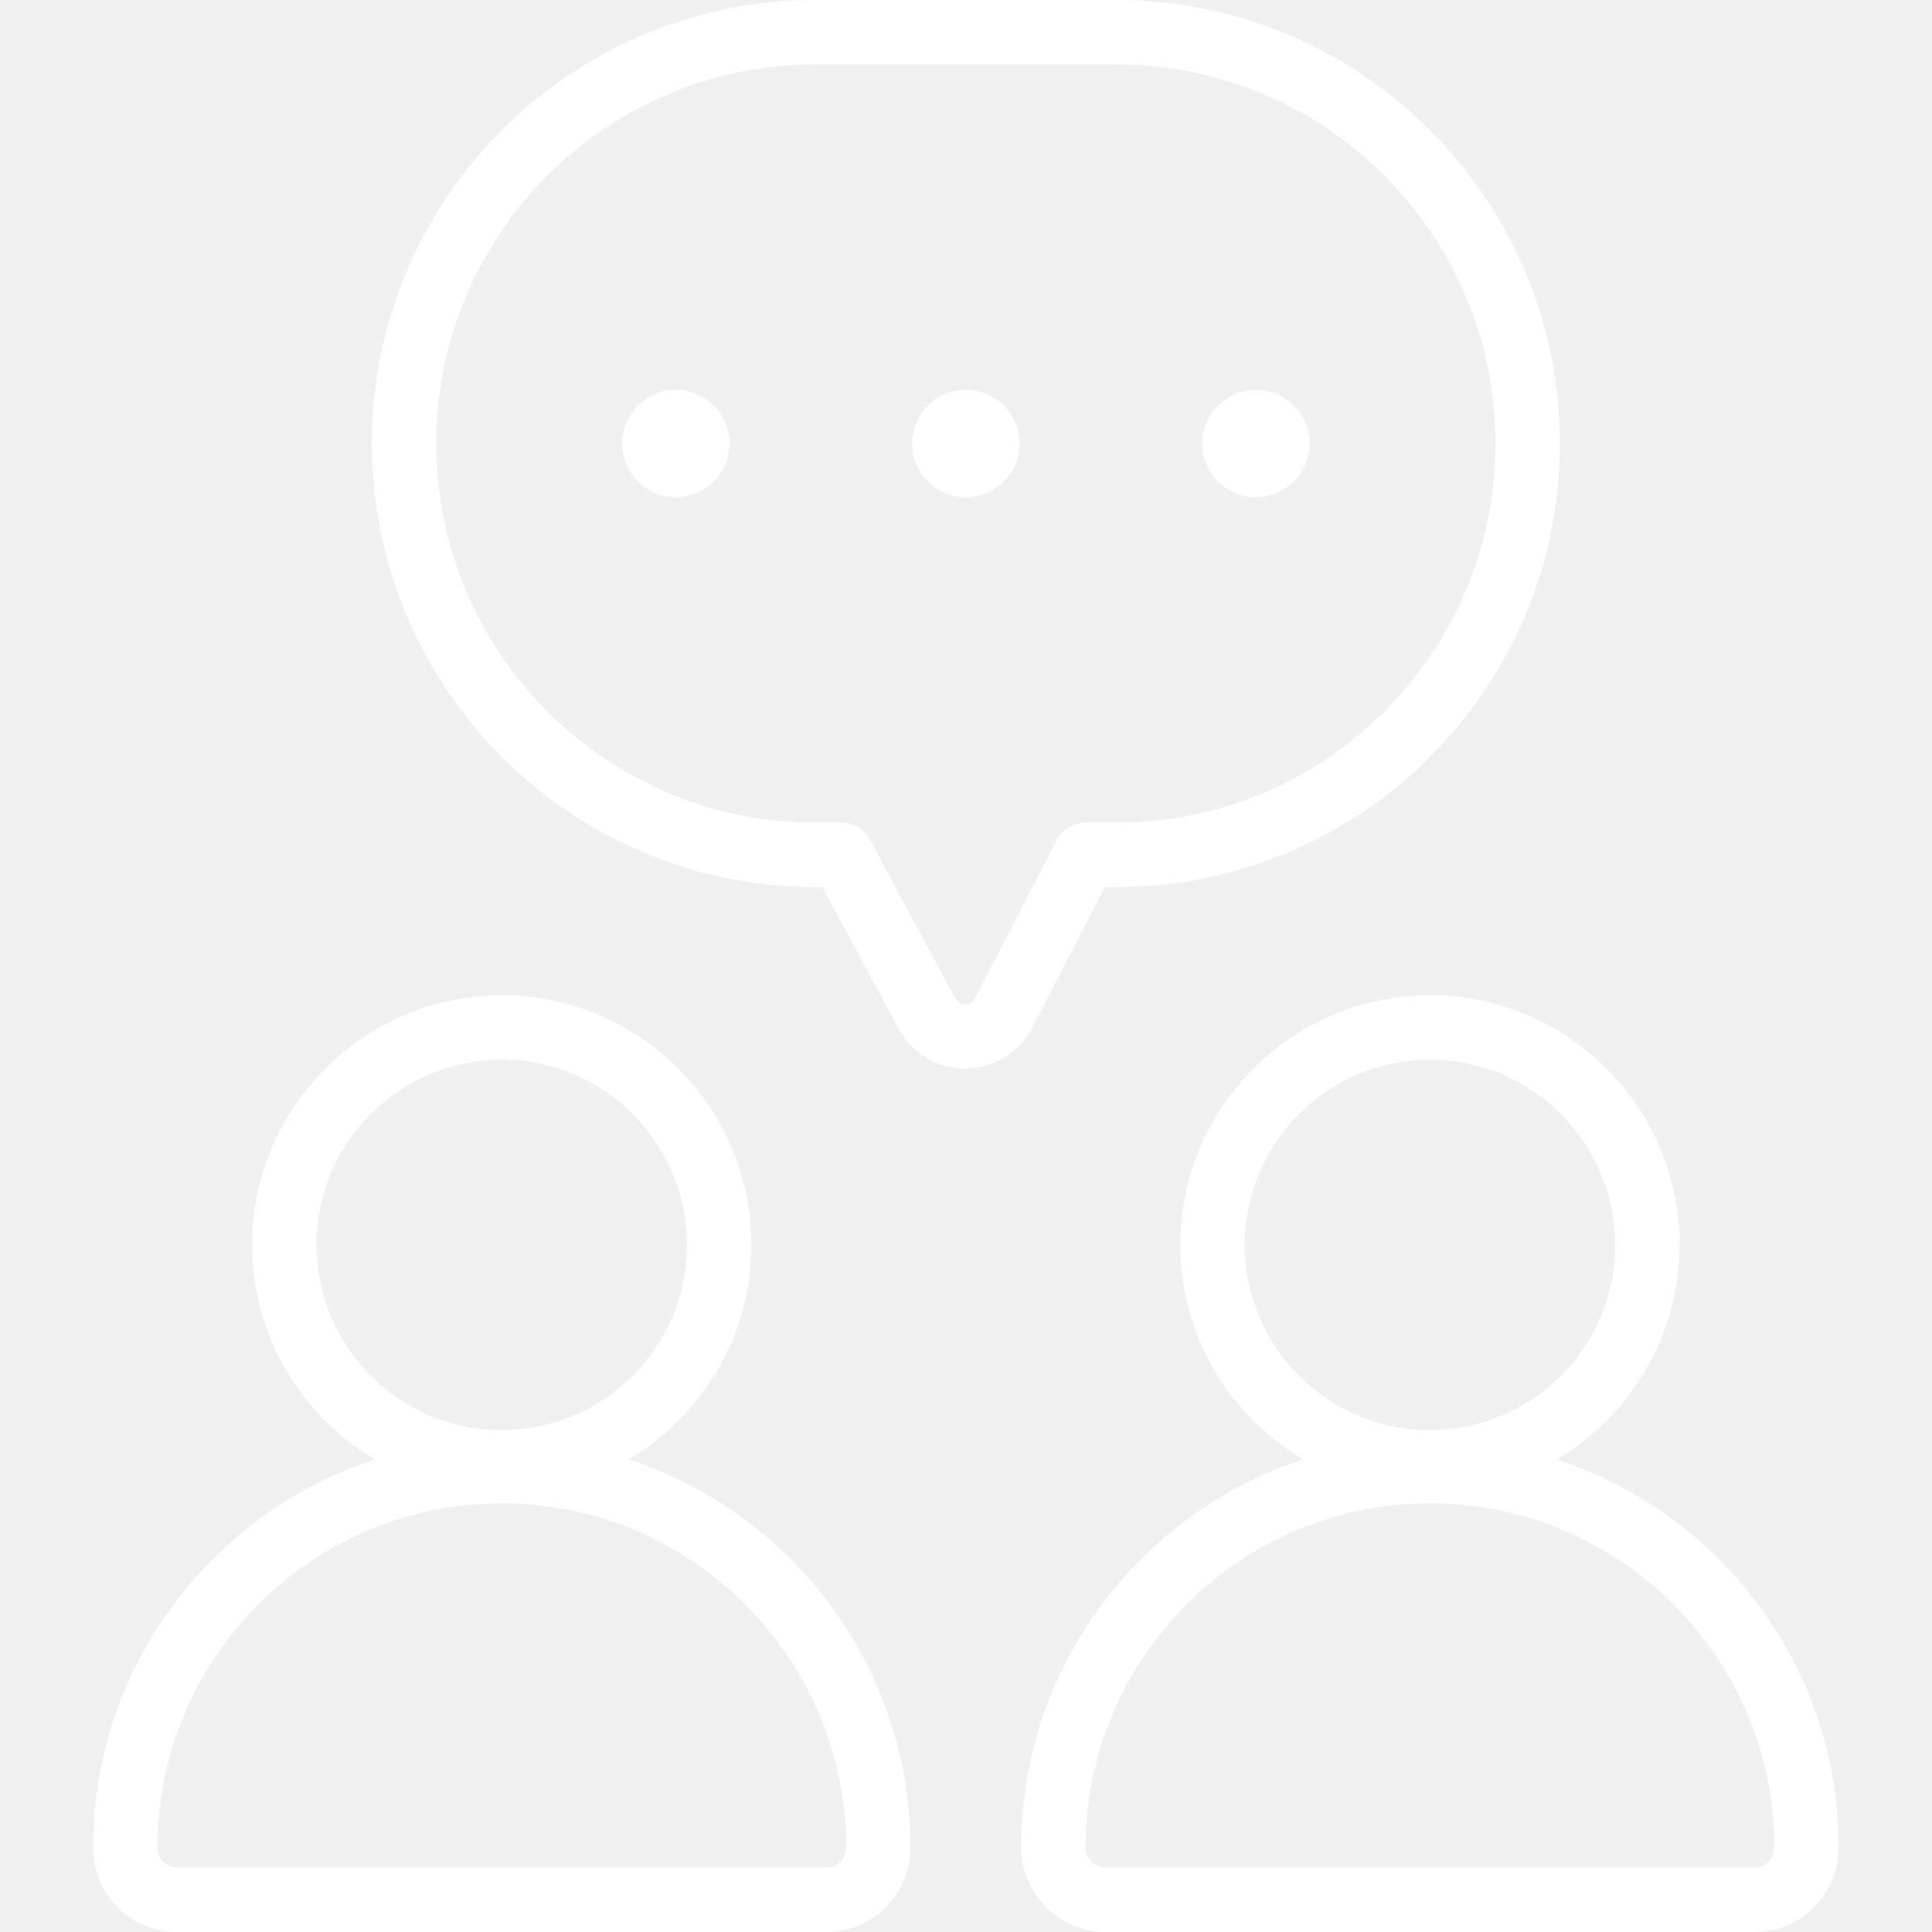
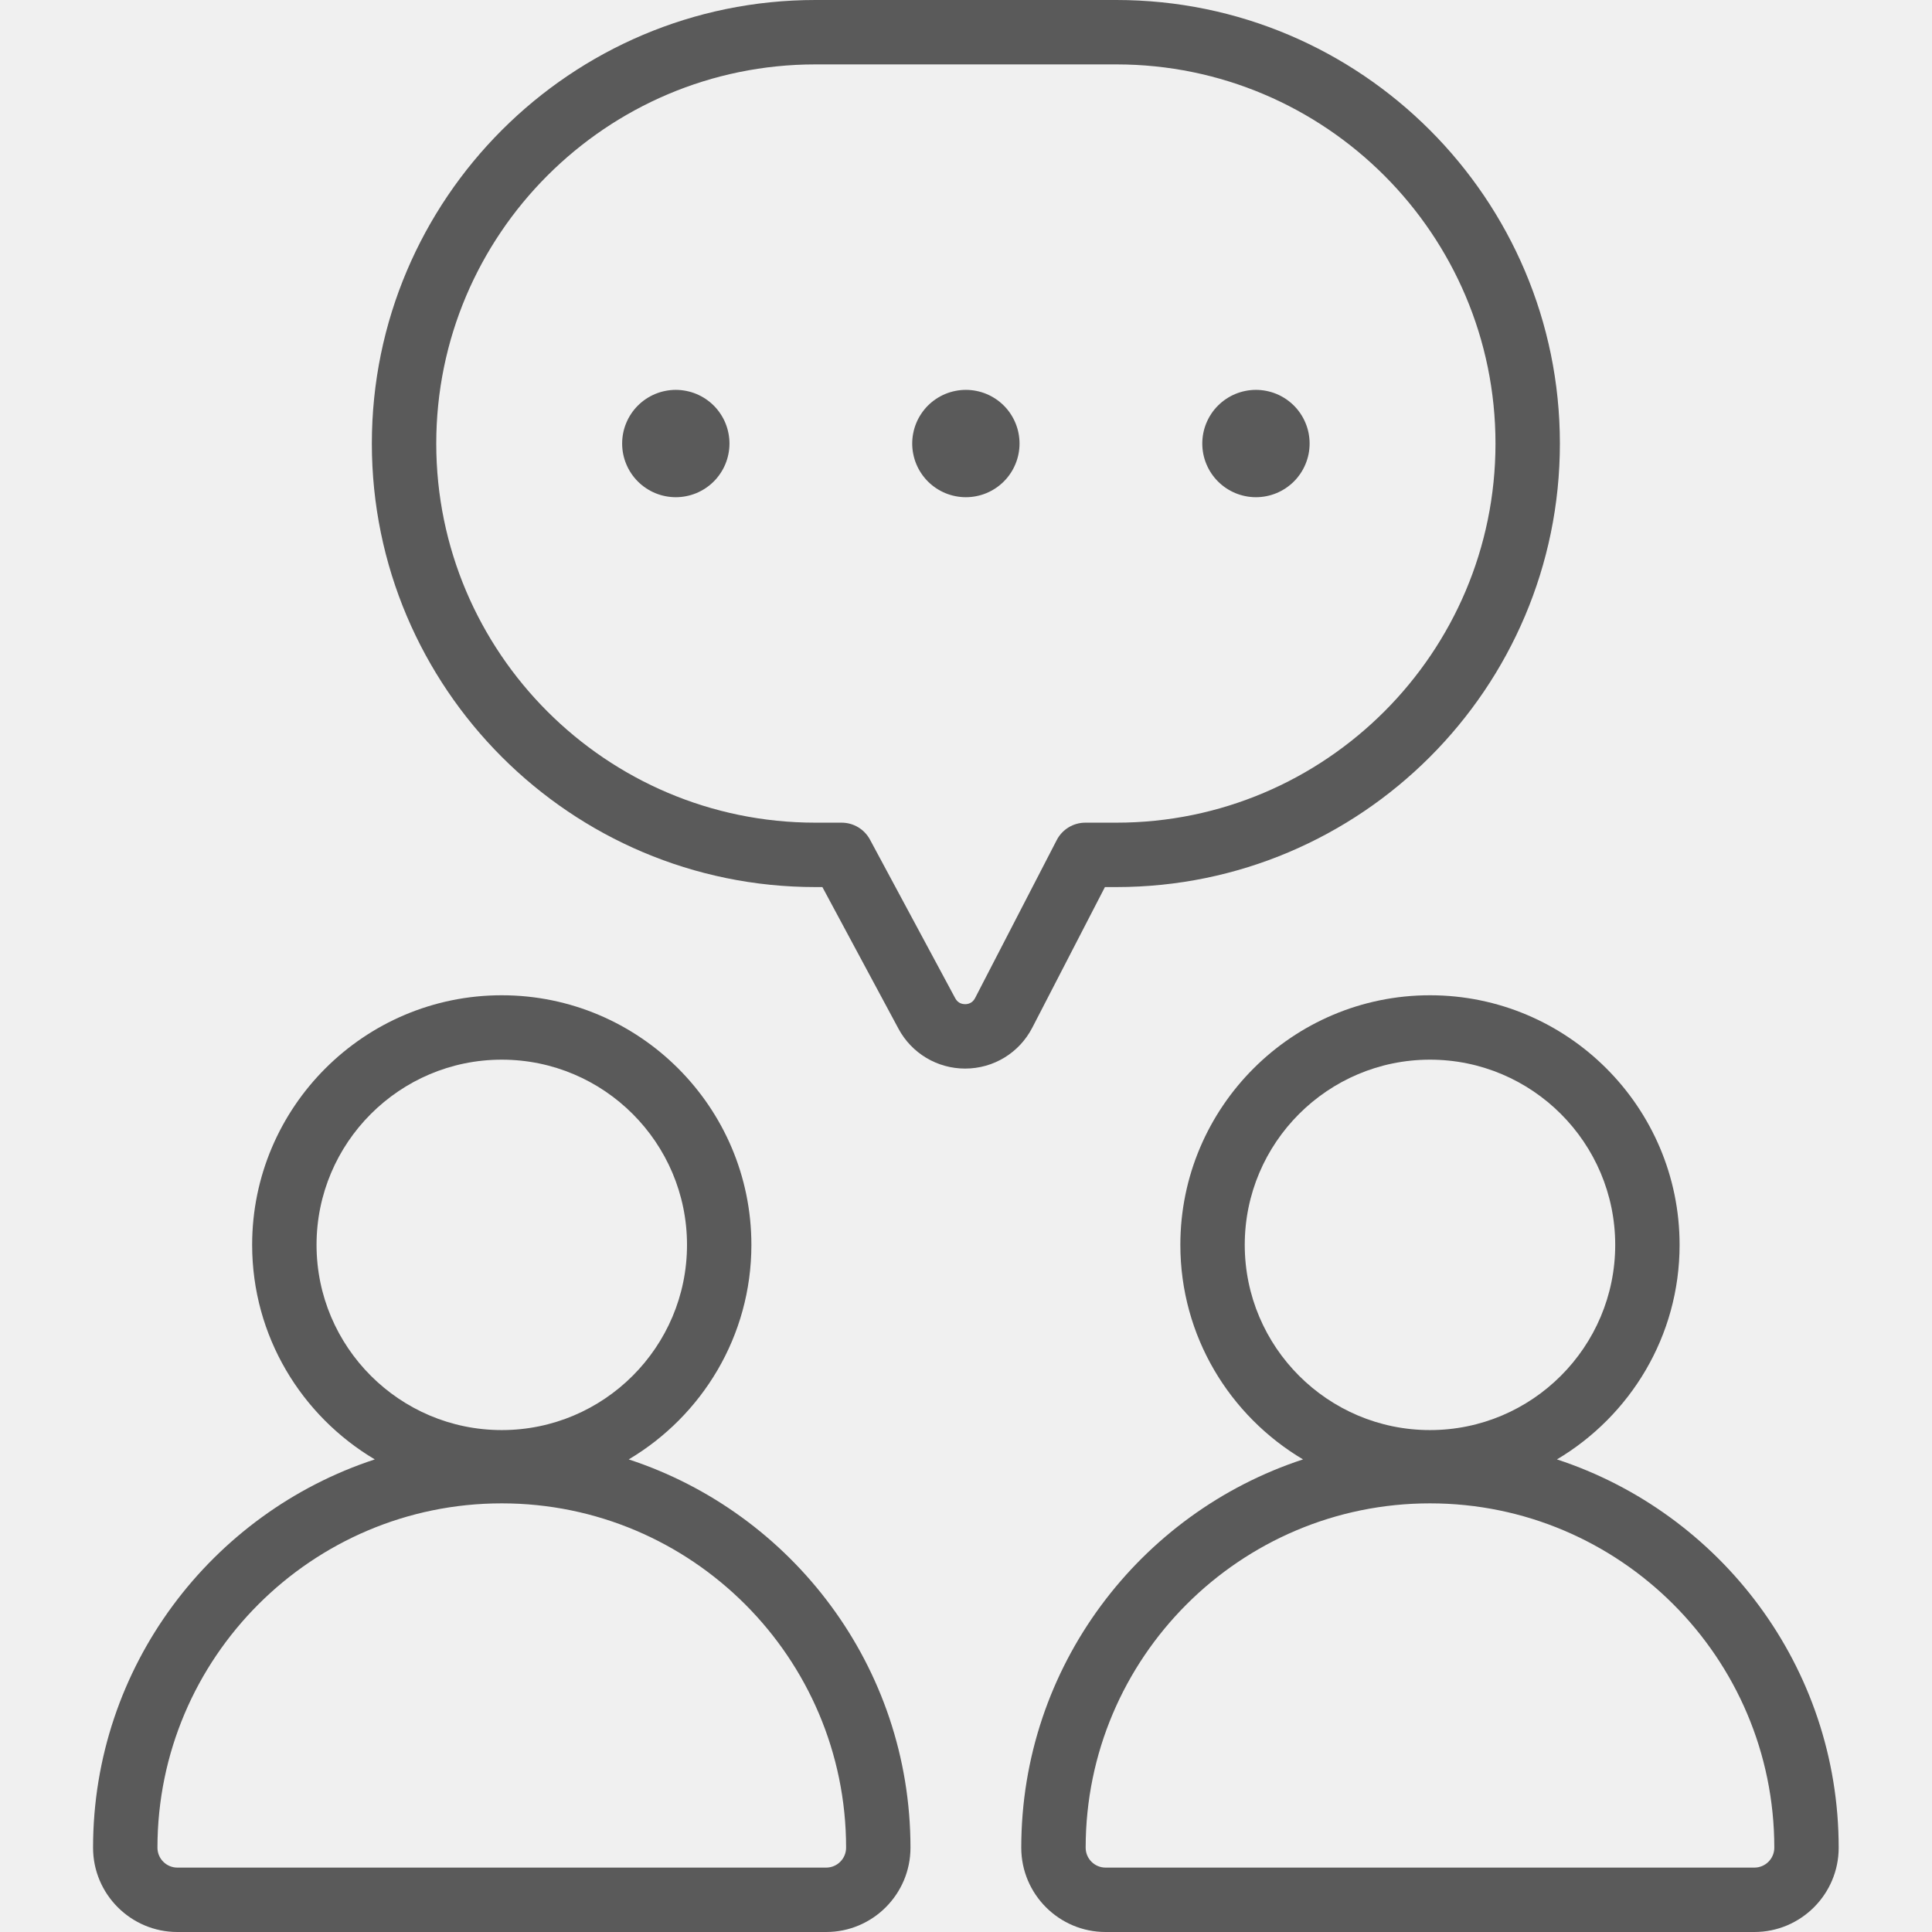
<svg xmlns="http://www.w3.org/2000/svg" width="500" zoomAndPan="magnify" viewBox="0 0 375 375" height="500" preserveAspectRatio="xMidYMid meet" version="1.0">
  <defs>
    <clipPath id="af5a9b5537">
      <path d="M 18.047 193 L 177 193 L 177 375 L 18.047 375 Z M 18.047 193 " clip-rule="nonzero" />
    </clipPath>
  </defs>
  <g clip-path="url(#af5a9b5537)">
-     <path fill="#ffffff" d="M 18.062 358.637 C 18.062 367.66 25.402 375 34.426 375 L 160.359 375 C 169.383 375 176.723 367.66 176.723 358.637 C 176.723 323.496 153.742 293.668 122.035 283.27 C 136.262 274.82 145.844 259.344 145.844 241.629 C 145.844 214.914 124.109 193.18 97.391 193.18 C 70.672 193.18 48.941 214.914 48.941 241.629 C 48.941 259.344 58.52 274.82 72.746 283.27 C 41.043 293.668 18.062 323.496 18.062 358.637 Z M 61.441 241.629 C 61.441 221.805 77.566 205.68 97.391 205.68 C 117.219 205.68 133.348 221.805 133.348 241.629 C 133.348 261.453 117.215 277.578 97.391 277.578 C 77.57 277.578 61.441 261.453 61.441 241.629 Z M 97.391 291.801 C 134.246 291.801 164.227 321.781 164.227 358.637 C 164.227 360.766 162.492 362.5 160.359 362.5 L 34.426 362.5 C 32.297 362.5 30.562 360.766 30.562 358.637 C 30.562 321.781 60.543 291.801 97.391 291.801 Z M 97.391 291.801 " fill-opacity="1" fill-rule="nonzero" />
+     <path fill="#5a5a5a" d="M 18.062 358.637 C 18.062 367.66 25.402 375 34.426 375 L 160.359 375 C 169.383 375 176.723 367.66 176.723 358.637 C 176.723 323.496 153.742 293.668 122.035 283.27 C 136.262 274.82 145.844 259.344 145.844 241.629 C 145.844 214.914 124.109 193.18 97.391 193.18 C 70.672 193.18 48.941 214.914 48.941 241.629 C 48.941 259.344 58.52 274.82 72.746 283.27 C 41.043 293.668 18.062 323.496 18.062 358.637 Z M 61.441 241.629 C 61.441 221.805 77.566 205.68 97.391 205.68 C 117.219 205.68 133.348 221.805 133.348 241.629 C 133.348 261.453 117.215 277.578 97.391 277.578 C 77.57 277.578 61.441 261.453 61.441 241.629 Z M 97.391 291.801 C 134.246 291.801 164.227 321.781 164.227 358.637 C 164.227 360.766 162.492 362.5 160.359 362.5 L 34.426 362.5 C 32.297 362.5 30.562 360.766 30.562 358.637 C 30.562 321.781 60.543 291.801 97.391 291.801 Z M 97.391 291.801 " fill-opacity="1" fill-rule="nonzero" />
  </g>
-   <path fill="#ffffff" d="M 326.008 241.629 C 326.008 214.914 304.277 193.18 277.559 193.18 C 250.84 193.18 229.105 214.914 229.105 241.629 C 229.105 259.344 238.688 274.82 252.914 283.27 C 221.207 293.668 198.227 323.496 198.227 358.637 C 198.227 367.66 205.566 375 214.59 375 L 340.52 375 C 349.547 375 356.887 367.66 356.887 358.637 C 356.887 323.496 333.906 293.668 302.203 283.27 C 316.426 274.82 326.008 259.344 326.008 241.629 Z M 344.391 358.637 C 344.391 360.766 342.656 362.5 340.523 362.5 L 214.59 362.5 C 212.457 362.5 210.727 360.766 210.727 358.637 C 210.727 321.781 240.707 291.801 277.559 291.801 C 314.41 291.801 344.391 321.781 344.391 358.637 Z M 277.559 277.578 C 257.734 277.578 241.605 261.453 241.605 241.629 C 241.605 221.805 257.734 205.68 277.559 205.68 C 297.383 205.68 313.512 221.805 313.512 241.629 C 313.512 261.453 297.383 277.578 277.559 277.578 Z M 277.559 277.578 " fill-opacity="1" fill-rule="nonzero" />
-   <path fill="#ffffff" d="M 254.195 86.09 C 254.195 86.773 254.129 87.453 253.996 88.121 C 253.863 88.793 253.664 89.445 253.402 90.074 C 253.141 90.707 252.82 91.309 252.441 91.875 C 252.059 92.445 251.629 92.973 251.145 93.457 C 250.66 93.938 250.133 94.371 249.566 94.75 C 248.996 95.129 248.398 95.453 247.766 95.715 C 247.133 95.977 246.48 96.172 245.812 96.305 C 245.141 96.441 244.461 96.508 243.777 96.508 C 243.094 96.508 242.418 96.441 241.746 96.305 C 241.074 96.172 240.426 95.977 239.793 95.715 C 239.16 95.453 238.559 95.129 237.992 94.75 C 237.422 94.371 236.898 93.938 236.414 93.457 C 235.93 92.973 235.496 92.445 235.117 91.875 C 234.738 91.309 234.418 90.707 234.156 90.074 C 233.895 89.445 233.695 88.793 233.562 88.121 C 233.43 87.453 233.363 86.773 233.363 86.09 C 233.363 85.406 233.43 84.73 233.562 84.059 C 233.695 83.387 233.895 82.734 234.156 82.105 C 234.418 81.473 234.738 80.871 235.117 80.305 C 235.496 79.734 235.93 79.207 236.414 78.723 C 236.898 78.242 237.422 77.809 237.992 77.43 C 238.559 77.051 239.16 76.727 239.793 76.465 C 240.426 76.203 241.074 76.008 241.746 75.875 C 242.418 75.742 243.094 75.672 243.777 75.672 C 244.461 75.672 245.141 75.742 245.812 75.875 C 246.48 76.008 247.133 76.203 247.766 76.465 C 248.398 76.727 248.996 77.051 249.566 77.43 C 250.133 77.809 250.66 78.242 251.145 78.723 C 251.629 79.207 252.059 79.734 252.441 80.305 C 252.82 80.871 253.141 81.473 253.402 82.105 C 253.664 82.734 253.863 83.387 253.996 84.059 C 254.129 84.73 254.195 85.406 254.195 86.09 Z M 254.195 86.09 " fill-opacity="1" fill-rule="nonzero" />
-   <path fill="#ffffff" d="M 197.891 86.09 C 197.891 86.773 197.824 87.453 197.691 88.121 C 197.559 88.793 197.359 89.445 197.098 90.074 C 196.836 90.707 196.516 91.309 196.137 91.875 C 195.758 92.445 195.324 92.973 194.84 93.457 C 194.359 93.938 193.832 94.371 193.262 94.75 C 192.695 95.129 192.094 95.453 191.461 95.715 C 190.832 95.977 190.18 96.172 189.508 96.305 C 188.836 96.441 188.16 96.508 187.477 96.508 C 186.793 96.508 186.113 96.441 185.445 96.305 C 184.773 96.172 184.121 95.977 183.488 95.715 C 182.859 95.453 182.258 95.129 181.688 94.75 C 181.121 94.371 180.594 93.938 180.109 93.457 C 179.629 92.973 179.195 92.445 178.816 91.875 C 178.434 91.309 178.113 90.707 177.852 90.074 C 177.59 89.445 177.395 88.793 177.262 88.121 C 177.125 87.453 177.059 86.773 177.059 86.09 C 177.059 85.406 177.125 84.73 177.262 84.059 C 177.395 83.387 177.59 82.734 177.852 82.105 C 178.113 81.473 178.434 80.871 178.816 80.305 C 179.195 79.734 179.629 79.207 180.109 78.723 C 180.594 78.242 181.121 77.809 181.688 77.43 C 182.258 77.051 182.859 76.727 183.488 76.465 C 184.121 76.203 184.773 76.008 185.445 75.875 C 186.113 75.742 186.793 75.672 187.477 75.672 C 188.16 75.672 188.836 75.742 189.508 75.875 C 190.18 76.008 190.832 76.203 191.461 76.465 C 192.094 76.727 192.695 77.051 193.262 77.43 C 193.832 77.809 194.359 78.242 194.84 78.723 C 195.324 79.207 195.758 79.734 196.137 80.305 C 196.516 80.871 196.836 81.473 197.098 82.105 C 197.359 82.734 197.559 83.387 197.691 84.059 C 197.824 84.73 197.891 85.406 197.891 86.09 Z M 197.891 86.09 " fill-opacity="1" fill-rule="nonzero" />
-   <path fill="#ffffff" d="M 141.59 86.09 C 141.59 86.773 141.523 87.453 141.387 88.121 C 141.254 88.793 141.059 89.445 140.797 90.074 C 140.535 90.707 140.215 91.309 139.832 91.875 C 139.453 92.445 139.023 92.973 138.539 93.457 C 138.055 93.938 137.527 94.371 136.961 94.75 C 136.391 95.129 135.789 95.453 135.16 95.715 C 134.527 95.977 133.875 96.172 133.203 96.305 C 132.535 96.441 131.855 96.508 131.172 96.508 C 130.488 96.508 129.812 96.441 129.141 96.305 C 128.469 96.172 127.816 95.977 127.188 95.715 C 126.555 95.453 125.953 95.129 125.387 94.75 C 124.816 94.371 124.289 93.938 123.809 93.457 C 123.324 92.973 122.891 92.445 122.512 91.875 C 122.133 91.309 121.812 90.707 121.551 90.074 C 121.289 89.445 121.09 88.793 120.957 88.121 C 120.824 87.453 120.758 86.773 120.758 86.09 C 120.758 85.406 120.824 84.73 120.957 84.059 C 121.09 83.387 121.289 82.734 121.551 82.105 C 121.812 81.473 122.133 80.871 122.512 80.305 C 122.891 79.734 123.324 79.207 123.809 78.723 C 124.289 78.242 124.816 77.809 125.387 77.43 C 125.953 77.051 126.555 76.727 127.188 76.465 C 127.816 76.203 128.469 76.008 129.141 75.875 C 129.812 75.742 130.488 75.672 131.172 75.672 C 131.855 75.672 132.535 75.742 133.203 75.875 C 133.875 76.008 134.527 76.203 135.16 76.465 C 135.789 76.727 136.391 77.051 136.961 77.43 C 137.527 77.809 138.055 78.242 138.539 78.723 C 139.023 79.207 139.453 79.734 139.832 80.305 C 140.215 80.871 140.535 81.473 140.797 82.105 C 141.059 82.734 141.254 83.387 141.387 84.059 C 141.523 84.73 141.59 85.406 141.59 86.09 Z M 141.59 86.09 " fill-opacity="1" fill-rule="nonzero" />
-   <path fill="#ffffff" d="M 216.688 0 L 158.266 0 C 110.797 0 72.176 38.617 72.176 86.094 C 72.176 133.562 110.797 172.18 158.266 172.18 L 159.625 172.18 L 174.402 199.688 C 176.965 204.453 181.918 207.41 187.328 207.41 C 192.844 207.41 197.836 204.363 200.367 199.469 L 214.465 172.18 L 216.688 172.18 C 264.156 172.18 302.773 133.559 302.773 86.09 C 302.773 38.617 264.156 0 216.688 0 Z M 216.688 159.68 L 210.66 159.68 C 208.328 159.68 206.18 160.984 205.109 163.062 L 189.258 193.734 C 188.73 194.758 187.824 194.91 187.328 194.91 C 186.84 194.91 185.949 194.766 185.414 193.766 L 168.863 162.973 C 167.773 160.945 165.664 159.68 163.359 159.68 L 158.266 159.68 C 117.688 159.68 84.676 126.668 84.676 86.094 C 84.676 45.512 117.688 12.5 158.266 12.5 L 216.688 12.5 C 257.266 12.5 290.273 45.512 290.273 86.094 C 290.273 126.668 257.266 159.68 216.688 159.68 Z M 216.688 159.68 " fill-opacity="1" fill-rule="nonzero" />
-   <path stroke-linecap="butt" transform="matrix(0.75, 0, 0, 0.75, 127.5, 7.929515)" fill="none" stroke-linejoin="miter" d="M 0 2 L 160 2 " stroke="#ffffff" stroke-width="4" stroke-opacity="1" stroke-miterlimit="4" />
+   <path fill="#5a5a5a" d="M 326.008 241.629 C 326.008 214.914 304.277 193.18 277.559 193.18 C 250.84 193.18 229.105 214.914 229.105 241.629 C 229.105 259.344 238.688 274.82 252.914 283.27 C 221.207 293.668 198.227 323.496 198.227 358.637 C 198.227 367.66 205.566 375 214.59 375 L 340.52 375 C 349.547 375 356.887 367.66 356.887 358.637 C 356.887 323.496 333.906 293.668 302.203 283.27 C 316.426 274.82 326.008 259.344 326.008 241.629 Z M 344.391 358.637 C 344.391 360.766 342.656 362.5 340.523 362.5 L 214.59 362.5 C 212.457 362.5 210.727 360.766 210.727 358.637 C 210.727 321.781 240.707 291.801 277.559 291.801 C 314.41 291.801 344.391 321.781 344.391 358.637 Z M 277.559 277.578 C 257.734 277.578 241.605 261.453 241.605 241.629 C 241.605 221.805 257.734 205.68 277.559 205.68 C 297.383 205.68 313.512 221.805 313.512 241.629 C 313.512 261.453 297.383 277.578 277.559 277.578 Z M 277.559 277.578 " fill-opacity="1" fill-rule="nonzero" />
+   <path fill="#5a5a5a" d="M 254.195 86.09 C 254.195 86.773 254.129 87.453 253.996 88.121 C 253.863 88.793 253.664 89.445 253.402 90.074 C 253.141 90.707 252.82 91.309 252.441 91.875 C 252.059 92.445 251.629 92.973 251.145 93.457 C 250.66 93.938 250.133 94.371 249.566 94.75 C 248.996 95.129 248.398 95.453 247.766 95.715 C 247.133 95.977 246.48 96.172 245.812 96.305 C 245.141 96.441 244.461 96.508 243.777 96.508 C 243.094 96.508 242.418 96.441 241.746 96.305 C 241.074 96.172 240.426 95.977 239.793 95.715 C 239.16 95.453 238.559 95.129 237.992 94.75 C 237.422 94.371 236.898 93.938 236.414 93.457 C 235.93 92.973 235.496 92.445 235.117 91.875 C 234.738 91.309 234.418 90.707 234.156 90.074 C 233.895 89.445 233.695 88.793 233.562 88.121 C 233.43 87.453 233.363 86.773 233.363 86.09 C 233.363 85.406 233.43 84.73 233.562 84.059 C 233.695 83.387 233.895 82.734 234.156 82.105 C 234.418 81.473 234.738 80.871 235.117 80.305 C 235.496 79.734 235.93 79.207 236.414 78.723 C 236.898 78.242 237.422 77.809 237.992 77.43 C 238.559 77.051 239.16 76.727 239.793 76.465 C 240.426 76.203 241.074 76.008 241.746 75.875 C 242.418 75.742 243.094 75.672 243.777 75.672 C 244.461 75.672 245.141 75.742 245.812 75.875 C 246.48 76.008 247.133 76.203 247.766 76.465 C 248.398 76.727 248.996 77.051 249.566 77.43 C 250.133 77.809 250.66 78.242 251.145 78.723 C 251.629 79.207 252.059 79.734 252.441 80.305 C 252.82 80.871 253.141 81.473 253.402 82.105 C 253.664 82.734 253.863 83.387 253.996 84.059 C 254.129 84.73 254.195 85.406 254.195 86.09 Z M 254.195 86.09 " fill-opacity="1" fill-rule="nonzero" />
+   <path fill="#5a5a5a" d="M 197.891 86.09 C 197.891 86.773 197.824 87.453 197.691 88.121 C 197.559 88.793 197.359 89.445 197.098 90.074 C 196.836 90.707 196.516 91.309 196.137 91.875 C 195.758 92.445 195.324 92.973 194.84 93.457 C 194.359 93.938 193.832 94.371 193.262 94.75 C 192.695 95.129 192.094 95.453 191.461 95.715 C 190.832 95.977 190.18 96.172 189.508 96.305 C 188.836 96.441 188.16 96.508 187.477 96.508 C 186.793 96.508 186.113 96.441 185.445 96.305 C 184.773 96.172 184.121 95.977 183.488 95.715 C 182.859 95.453 182.258 95.129 181.688 94.75 C 181.121 94.371 180.594 93.938 180.109 93.457 C 179.629 92.973 179.195 92.445 178.816 91.875 C 178.434 91.309 178.113 90.707 177.852 90.074 C 177.59 89.445 177.395 88.793 177.262 88.121 C 177.125 87.453 177.059 86.773 177.059 86.09 C 177.059 85.406 177.125 84.73 177.262 84.059 C 177.395 83.387 177.59 82.734 177.852 82.105 C 178.113 81.473 178.434 80.871 178.816 80.305 C 179.195 79.734 179.629 79.207 180.109 78.723 C 180.594 78.242 181.121 77.809 181.688 77.43 C 182.258 77.051 182.859 76.727 183.488 76.465 C 184.121 76.203 184.773 76.008 185.445 75.875 C 186.113 75.742 186.793 75.672 187.477 75.672 C 188.16 75.672 188.836 75.742 189.508 75.875 C 190.18 76.008 190.832 76.203 191.461 76.465 C 192.094 76.727 192.695 77.051 193.262 77.43 C 193.832 77.809 194.359 78.242 194.84 78.723 C 195.324 79.207 195.758 79.734 196.137 80.305 C 196.516 80.871 196.836 81.473 197.098 82.105 C 197.359 82.734 197.559 83.387 197.691 84.059 C 197.824 84.73 197.891 85.406 197.891 86.09 Z M 197.891 86.09 " fill-opacity="1" fill-rule="nonzero" />
+   <path fill="#5a5a5a" d="M 141.59 86.09 C 141.59 86.773 141.523 87.453 141.387 88.121 C 141.254 88.793 141.059 89.445 140.797 90.074 C 140.535 90.707 140.215 91.309 139.832 91.875 C 139.453 92.445 139.023 92.973 138.539 93.457 C 138.055 93.938 137.527 94.371 136.961 94.75 C 136.391 95.129 135.789 95.453 135.16 95.715 C 134.527 95.977 133.875 96.172 133.203 96.305 C 132.535 96.441 131.855 96.508 131.172 96.508 C 130.488 96.508 129.812 96.441 129.141 96.305 C 128.469 96.172 127.816 95.977 127.188 95.715 C 126.555 95.453 125.953 95.129 125.387 94.75 C 124.816 94.371 124.289 93.938 123.809 93.457 C 123.324 92.973 122.891 92.445 122.512 91.875 C 122.133 91.309 121.812 90.707 121.551 90.074 C 121.289 89.445 121.09 88.793 120.957 88.121 C 120.824 87.453 120.758 86.773 120.758 86.09 C 120.758 85.406 120.824 84.73 120.957 84.059 C 121.09 83.387 121.289 82.734 121.551 82.105 C 121.812 81.473 122.133 80.871 122.512 80.305 C 122.891 79.734 123.324 79.207 123.809 78.723 C 124.289 78.242 124.816 77.809 125.387 77.43 C 125.953 77.051 126.555 76.727 127.188 76.465 C 127.816 76.203 128.469 76.008 129.141 75.875 C 129.812 75.742 130.488 75.672 131.172 75.672 C 131.855 75.672 132.535 75.742 133.203 75.875 C 133.875 76.008 134.527 76.203 135.16 76.465 C 135.789 76.727 136.391 77.051 136.961 77.43 C 137.527 77.809 138.055 78.242 138.539 78.723 C 139.023 79.207 139.453 79.734 139.832 80.305 C 140.215 80.871 140.535 81.473 140.797 82.105 C 141.059 82.734 141.254 83.387 141.387 84.059 C 141.523 84.73 141.59 85.406 141.59 86.09 Z M 141.59 86.09 " fill-opacity="1" fill-rule="nonzero" />
+   <path fill="#5a5a5a" d="M 216.688 0 L 158.266 0 C 110.797 0 72.176 38.617 72.176 86.094 C 72.176 133.562 110.797 172.18 158.266 172.18 L 159.625 172.18 L 174.402 199.688 C 176.965 204.453 181.918 207.41 187.328 207.41 C 192.844 207.41 197.836 204.363 200.367 199.469 L 214.465 172.18 L 216.688 172.18 C 264.156 172.18 302.773 133.559 302.773 86.09 C 302.773 38.617 264.156 0 216.688 0 Z M 216.688 159.68 L 210.66 159.68 C 208.328 159.68 206.18 160.984 205.109 163.062 L 189.258 193.734 C 188.73 194.758 187.824 194.91 187.328 194.91 C 186.84 194.91 185.949 194.766 185.414 193.766 L 168.863 162.973 C 167.773 160.945 165.664 159.68 163.359 159.68 L 158.266 159.68 C 117.688 159.68 84.676 126.668 84.676 86.094 C 84.676 45.512 117.688 12.5 158.266 12.5 L 216.688 12.5 C 257.266 12.5 290.273 45.512 290.273 86.094 C 290.273 126.668 257.266 159.68 216.688 159.68 Z M 216.688 159.68 " fill-opacity="1" fill-rule="nonzero" />
+   <path stroke-linecap="butt" transform="matrix(0.75, 0, 0, 0.75, 127.5, 7.929515)" fill="none" stroke-linejoin="miter" d="M 0 2 L 160 2 " stroke="#5a5a5a" stroke-width="4" stroke-opacity="1" stroke-miterlimit="4" />
</svg>
